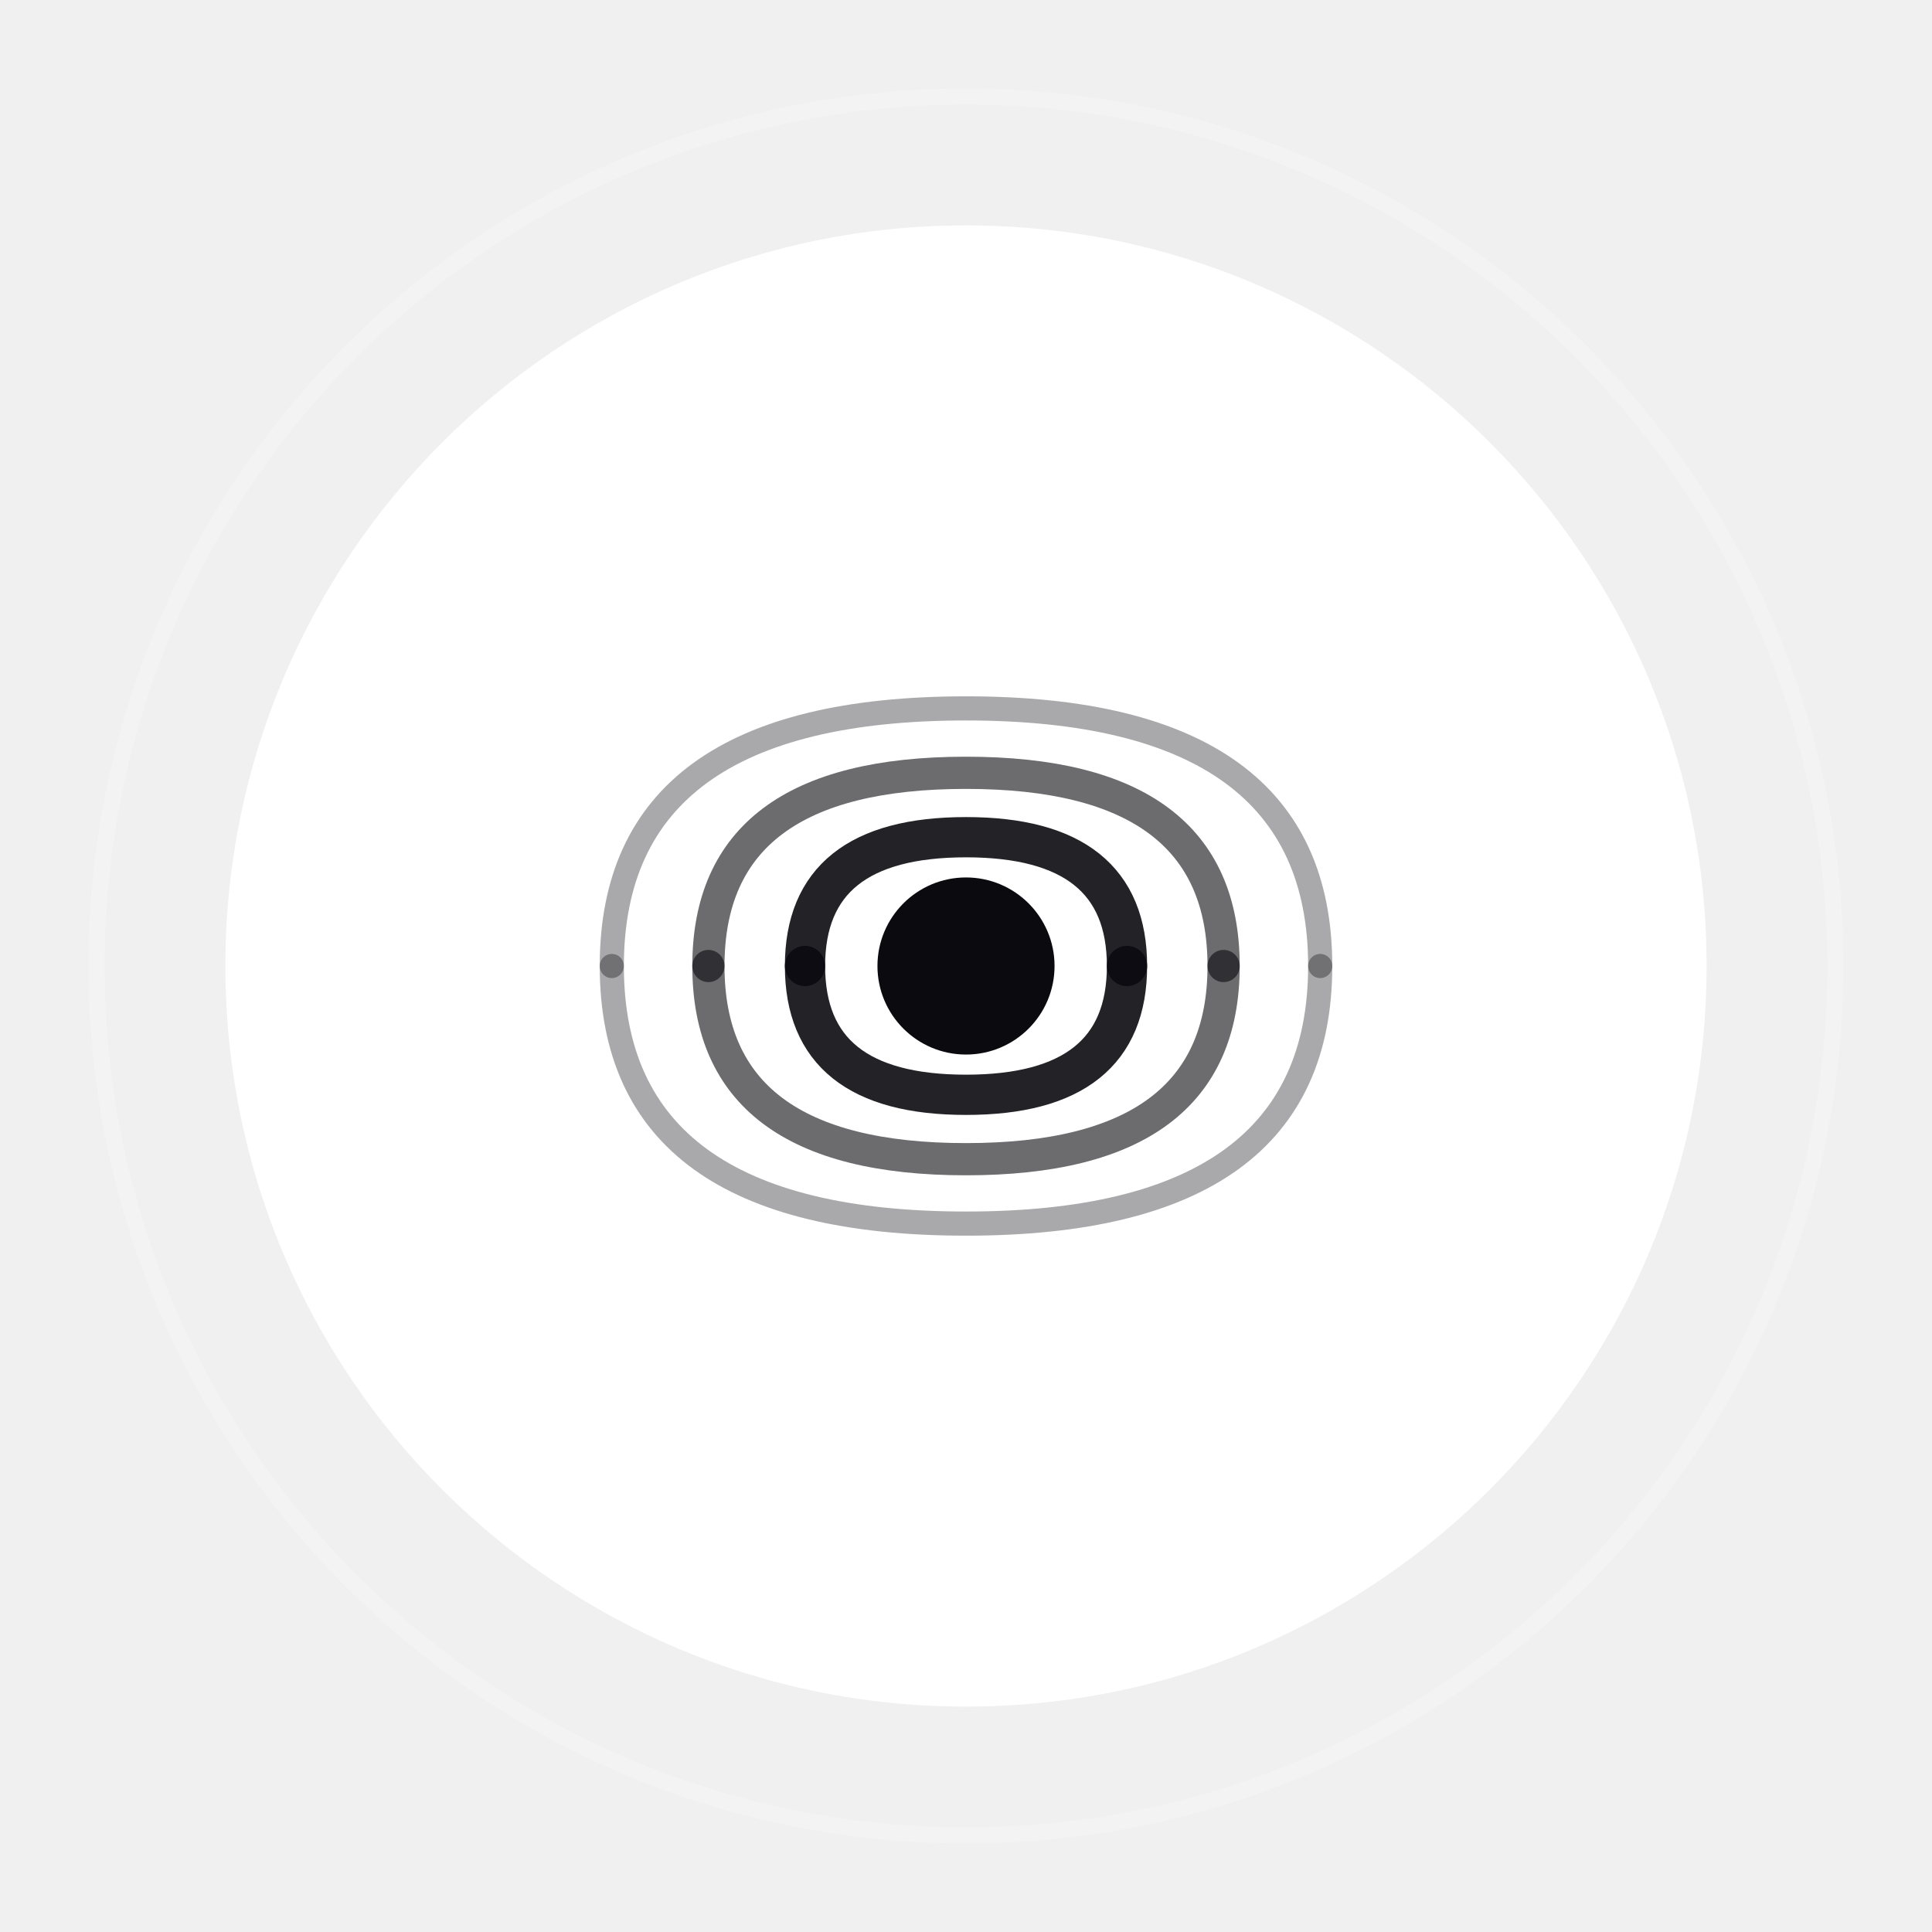
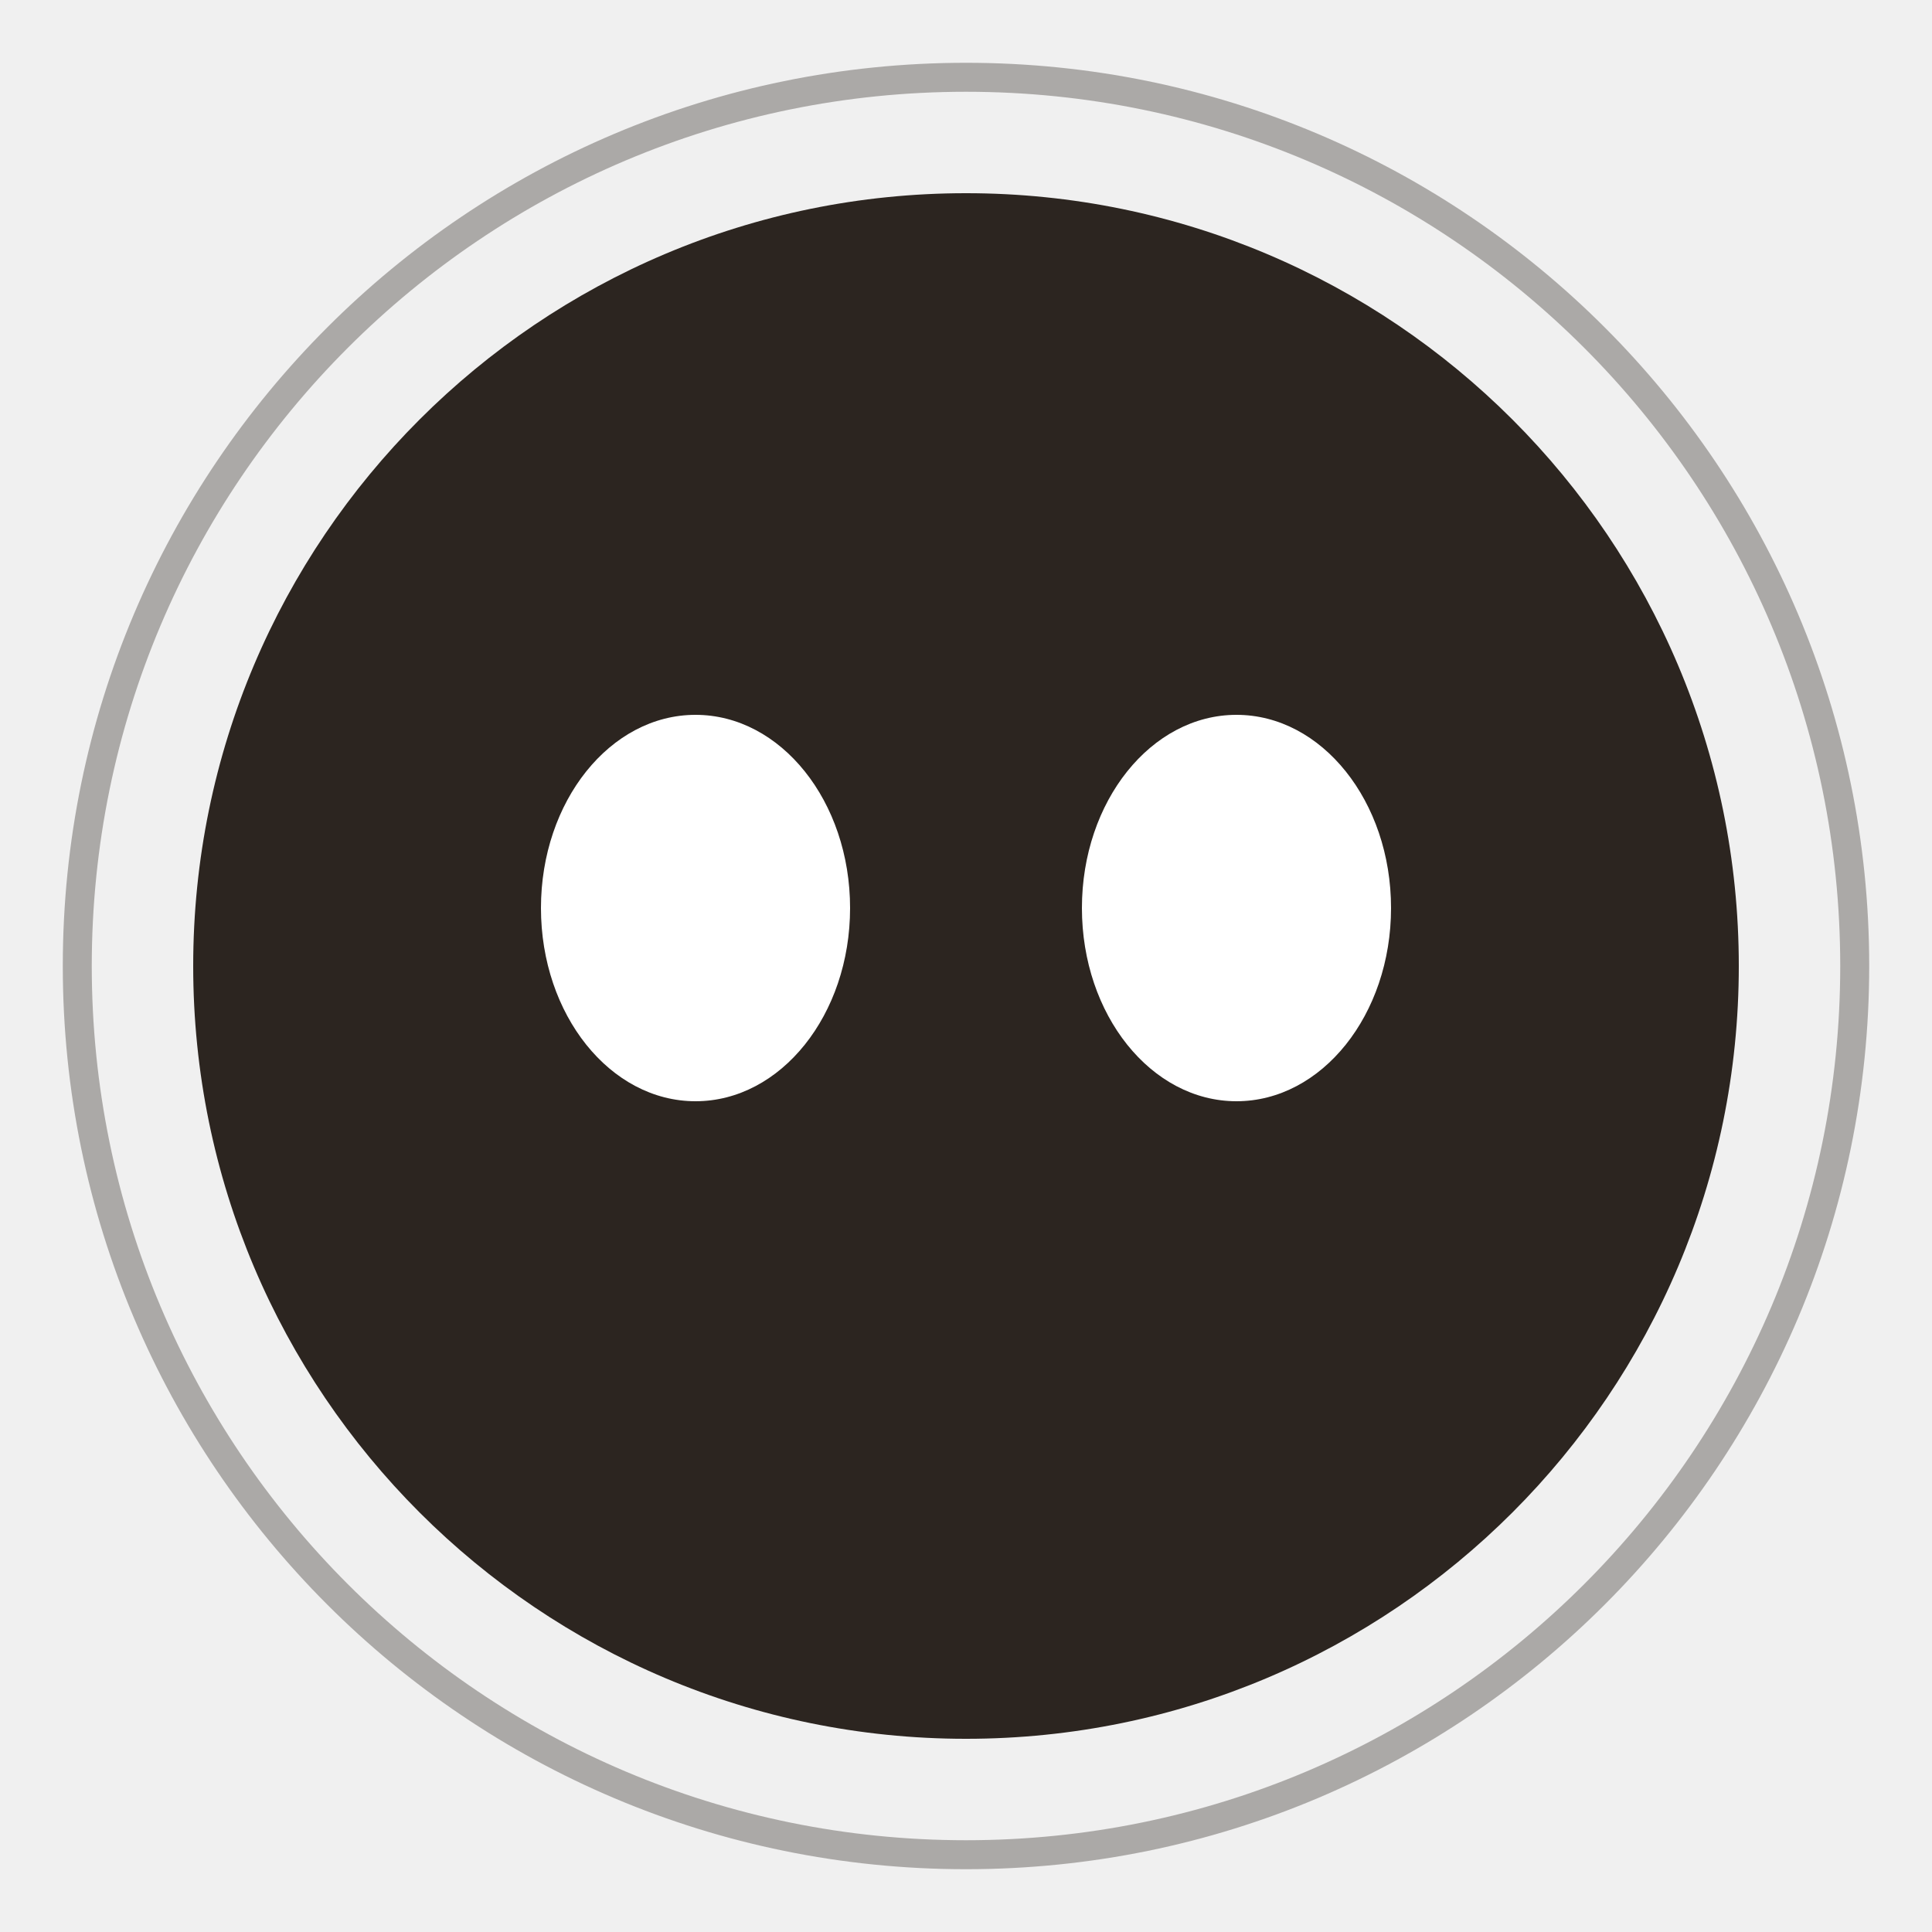
- <svg xmlns="http://www.w3.org/2000/svg" viewBox="0 0 120 120">
-   <circle cx="60" cy="60" r="54" fill="none" stroke="white" stroke-width="1" opacity="0.2" />
-   <circle cx="60" cy="60" r="46" fill="white" />
-   <g fill="none" stroke="#0a0a0f" stroke-linecap="round" stroke-linejoin="round">
-     <circle cx="60" cy="60" r="5" fill="#0a0a0f" />
-     <path d="M 50 60 Q 50 52, 60 52 Q 70 52, 70 60" stroke-width="2.5" opacity="0.9" />
-     <path d="M 50 60 Q 50 68, 60 68 Q 70 68, 70 60" stroke-width="2.5" opacity="0.9" />
-     <path d="M 44 60 Q 44 48, 60 48 Q 76 48, 76 60" stroke-width="2" opacity="0.6" />
-     <path d="M 44 60 Q 44 72, 60 72 Q 76 72, 76 60" stroke-width="2" opacity="0.6" />
-     <path d="M 38 60 Q 38 44, 60 44 Q 82 44, 82 60" stroke-width="1.5" opacity="0.35" />
-     <path d="M 38 60 Q 38 76, 60 76 Q 82 76, 82 60" stroke-width="1.5" opacity="0.35" />
-   </g>
+ <svg xmlns="http://www.w3.org/2000/svg" viewBox="0 0 100 100">
+   <circle cx="50" cy="50" r="46" fill="none" stroke="#2c2520" stroke-width="1.5" opacity="0.35" />
+   <circle cx="50" cy="50" r="40" fill="#2c2520" />
+   <ellipse cx="36" cy="47" rx="8" ry="10" fill="white" />
+   <ellipse cx="64" cy="47" rx="8" ry="10" fill="white" />
</svg>
